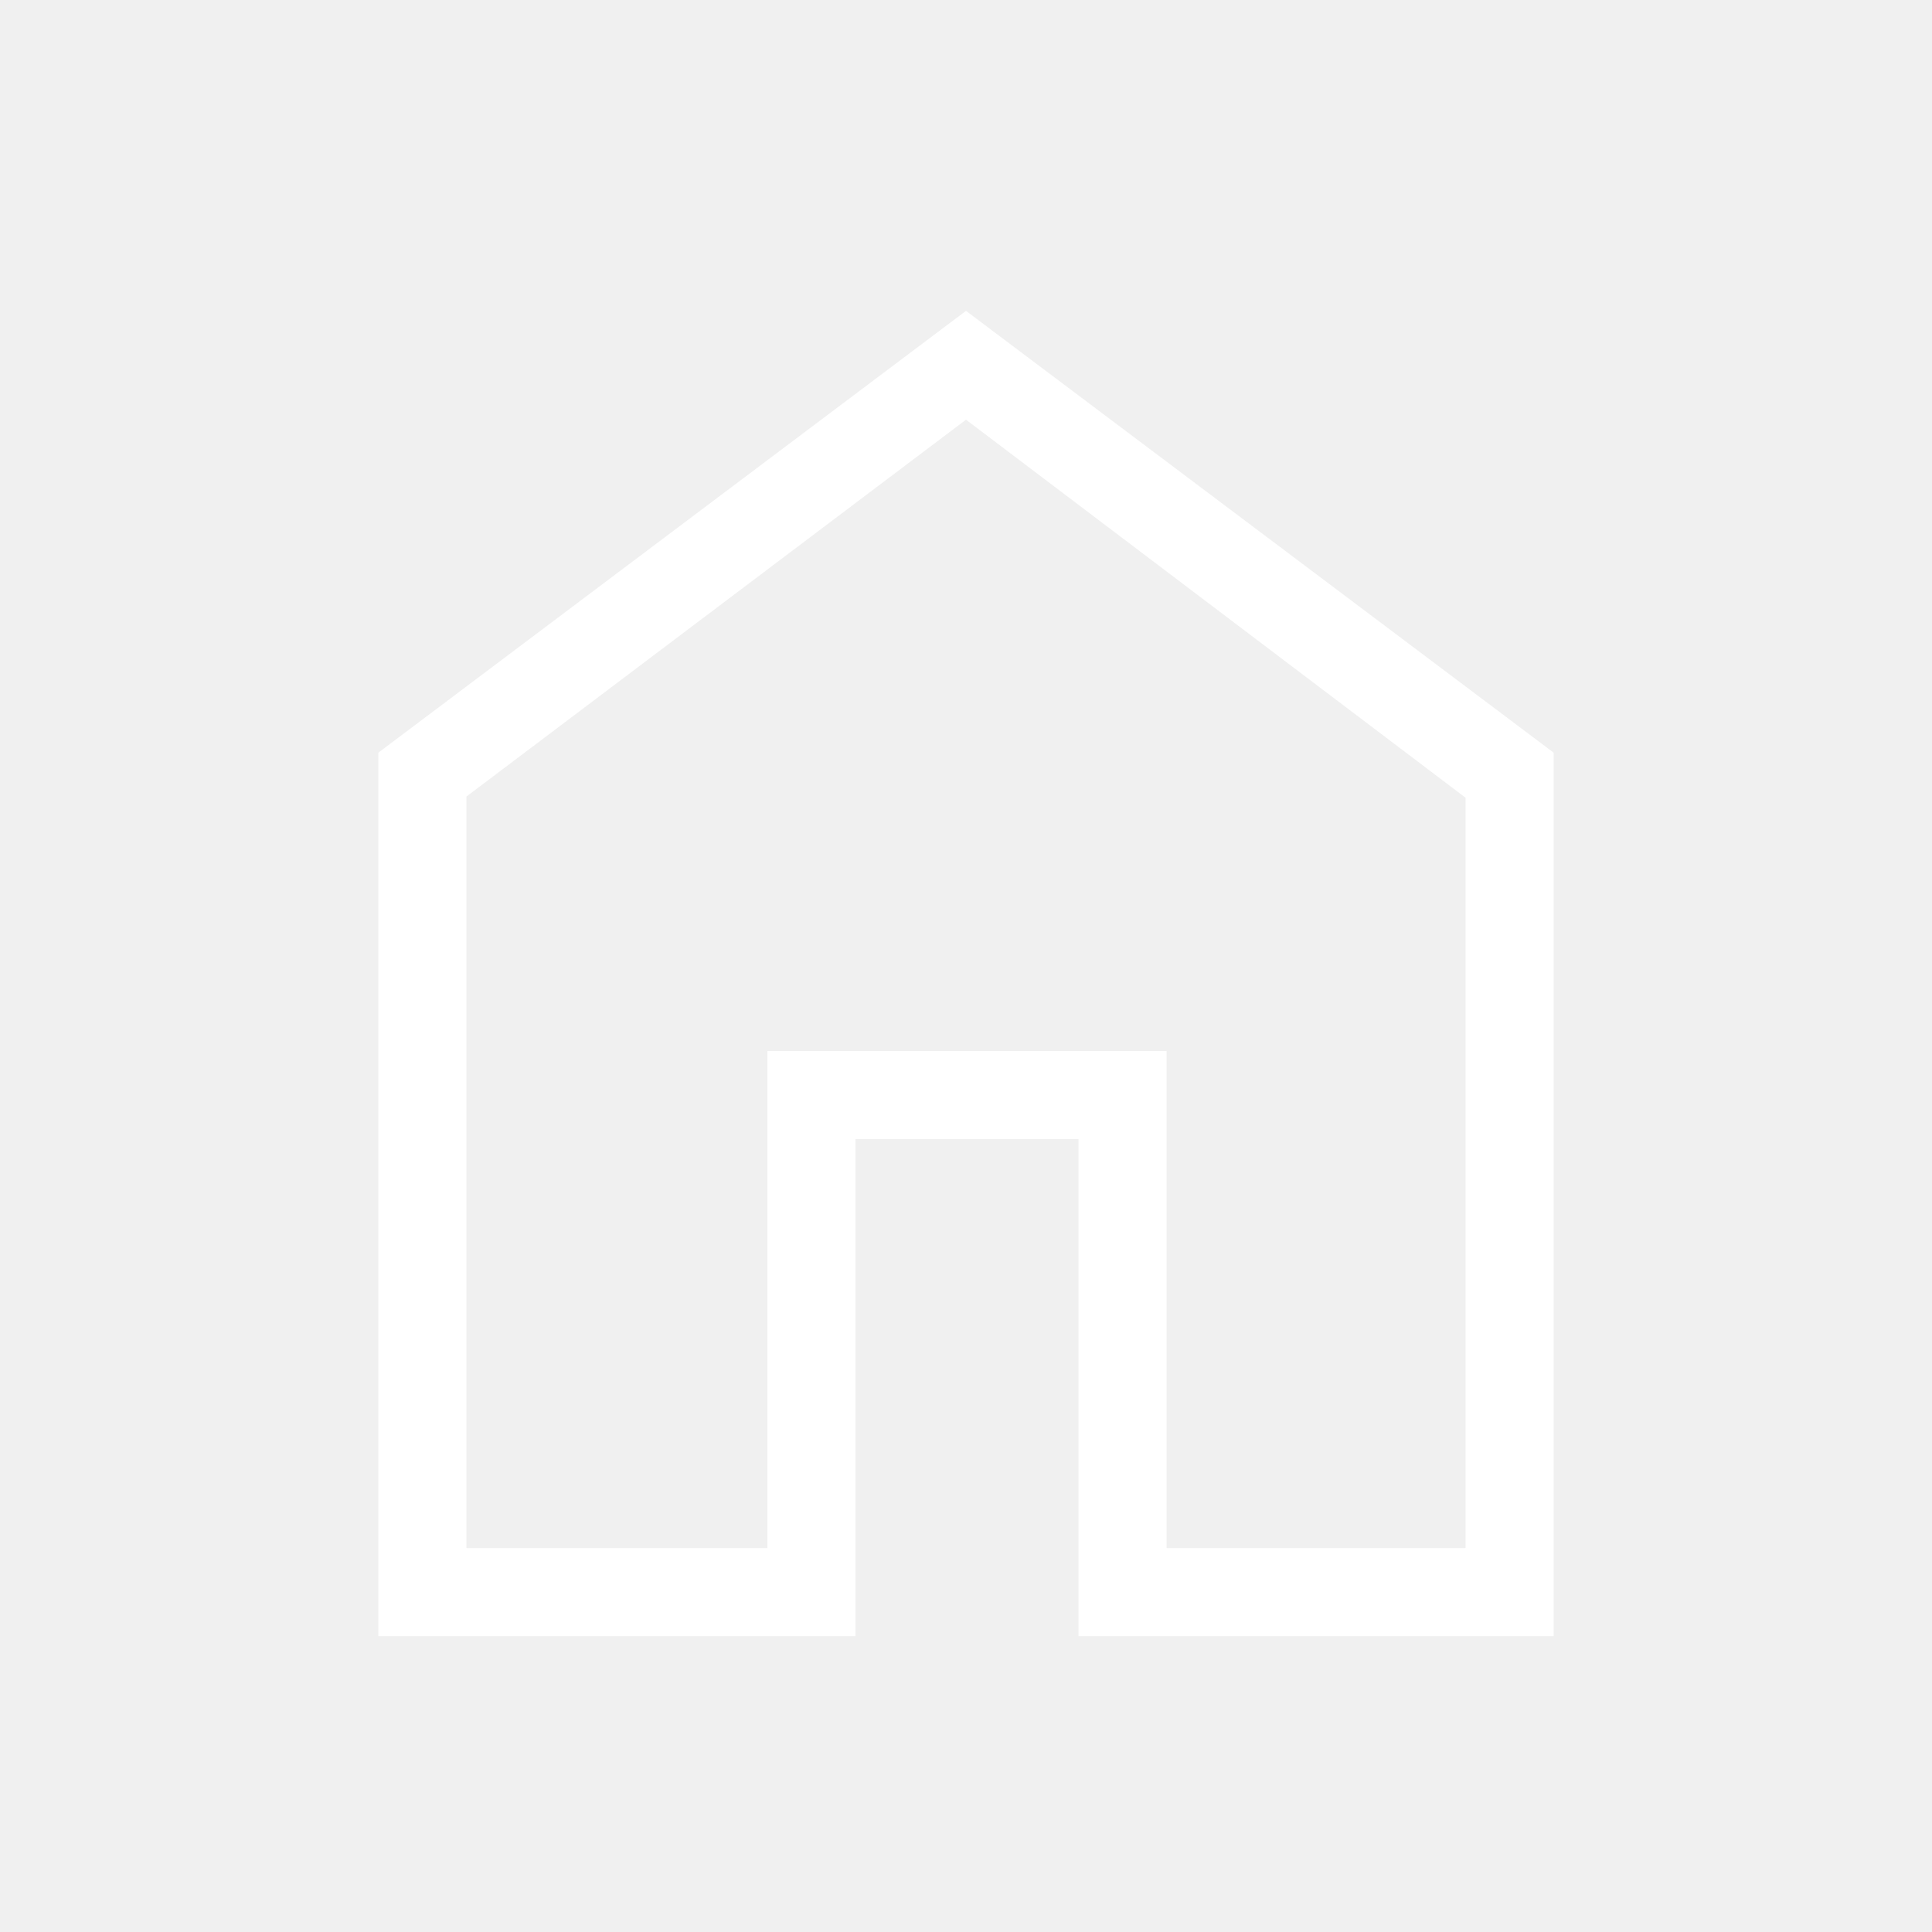
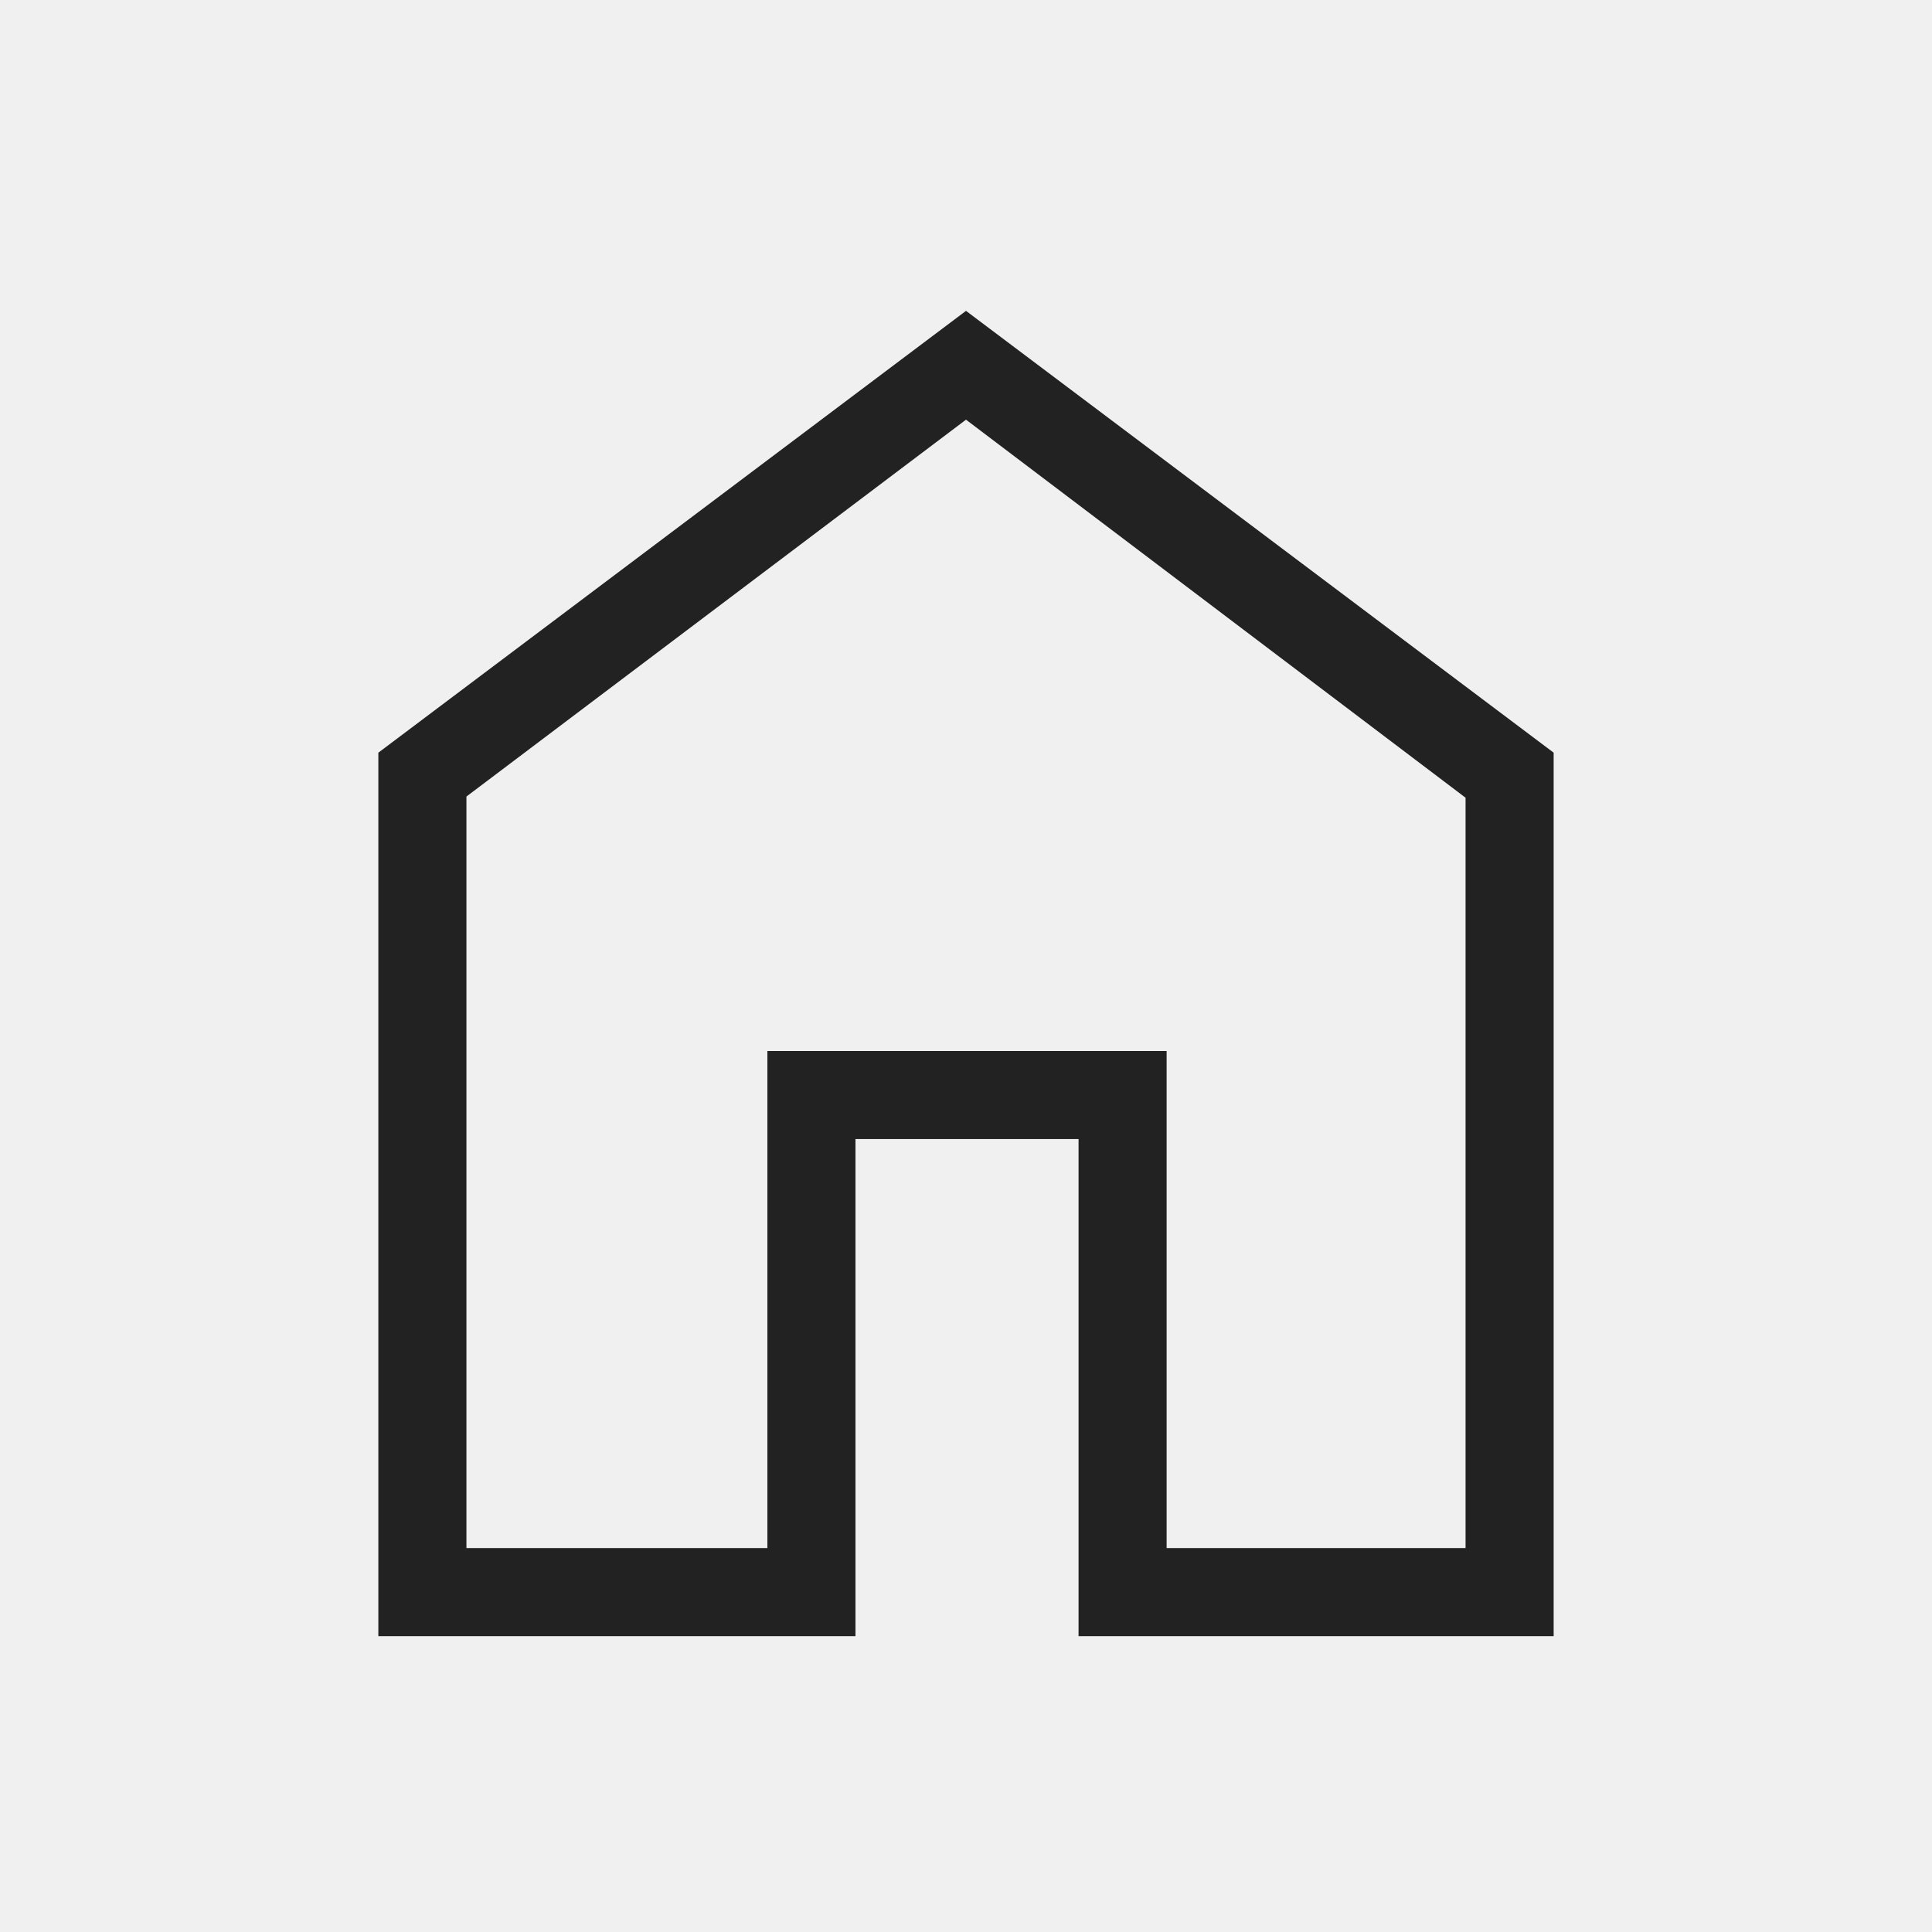
<svg xmlns="http://www.w3.org/2000/svg" height="48" viewBox="0 96 960 960" width="48">
-   <path fill="#fff" d="M231.769 865.231h149.539v-247h198.384v247h148.539V492.385L480 304.538 231.769 491.795v373.436ZM188 909V470l292-219.539L772 470v439H535.923V662H425.077v247H188Zm292-324.231Z" />
+   <path fill="#222" d="M231.769 865.231h149.539v-247h198.384v247h148.539V492.385L480 304.538 231.769 491.795v373.436ZM188 909V470l292-219.539L772 470v439H535.923V662H425.077v247H188Zm292-324.231Z" />
</svg>
